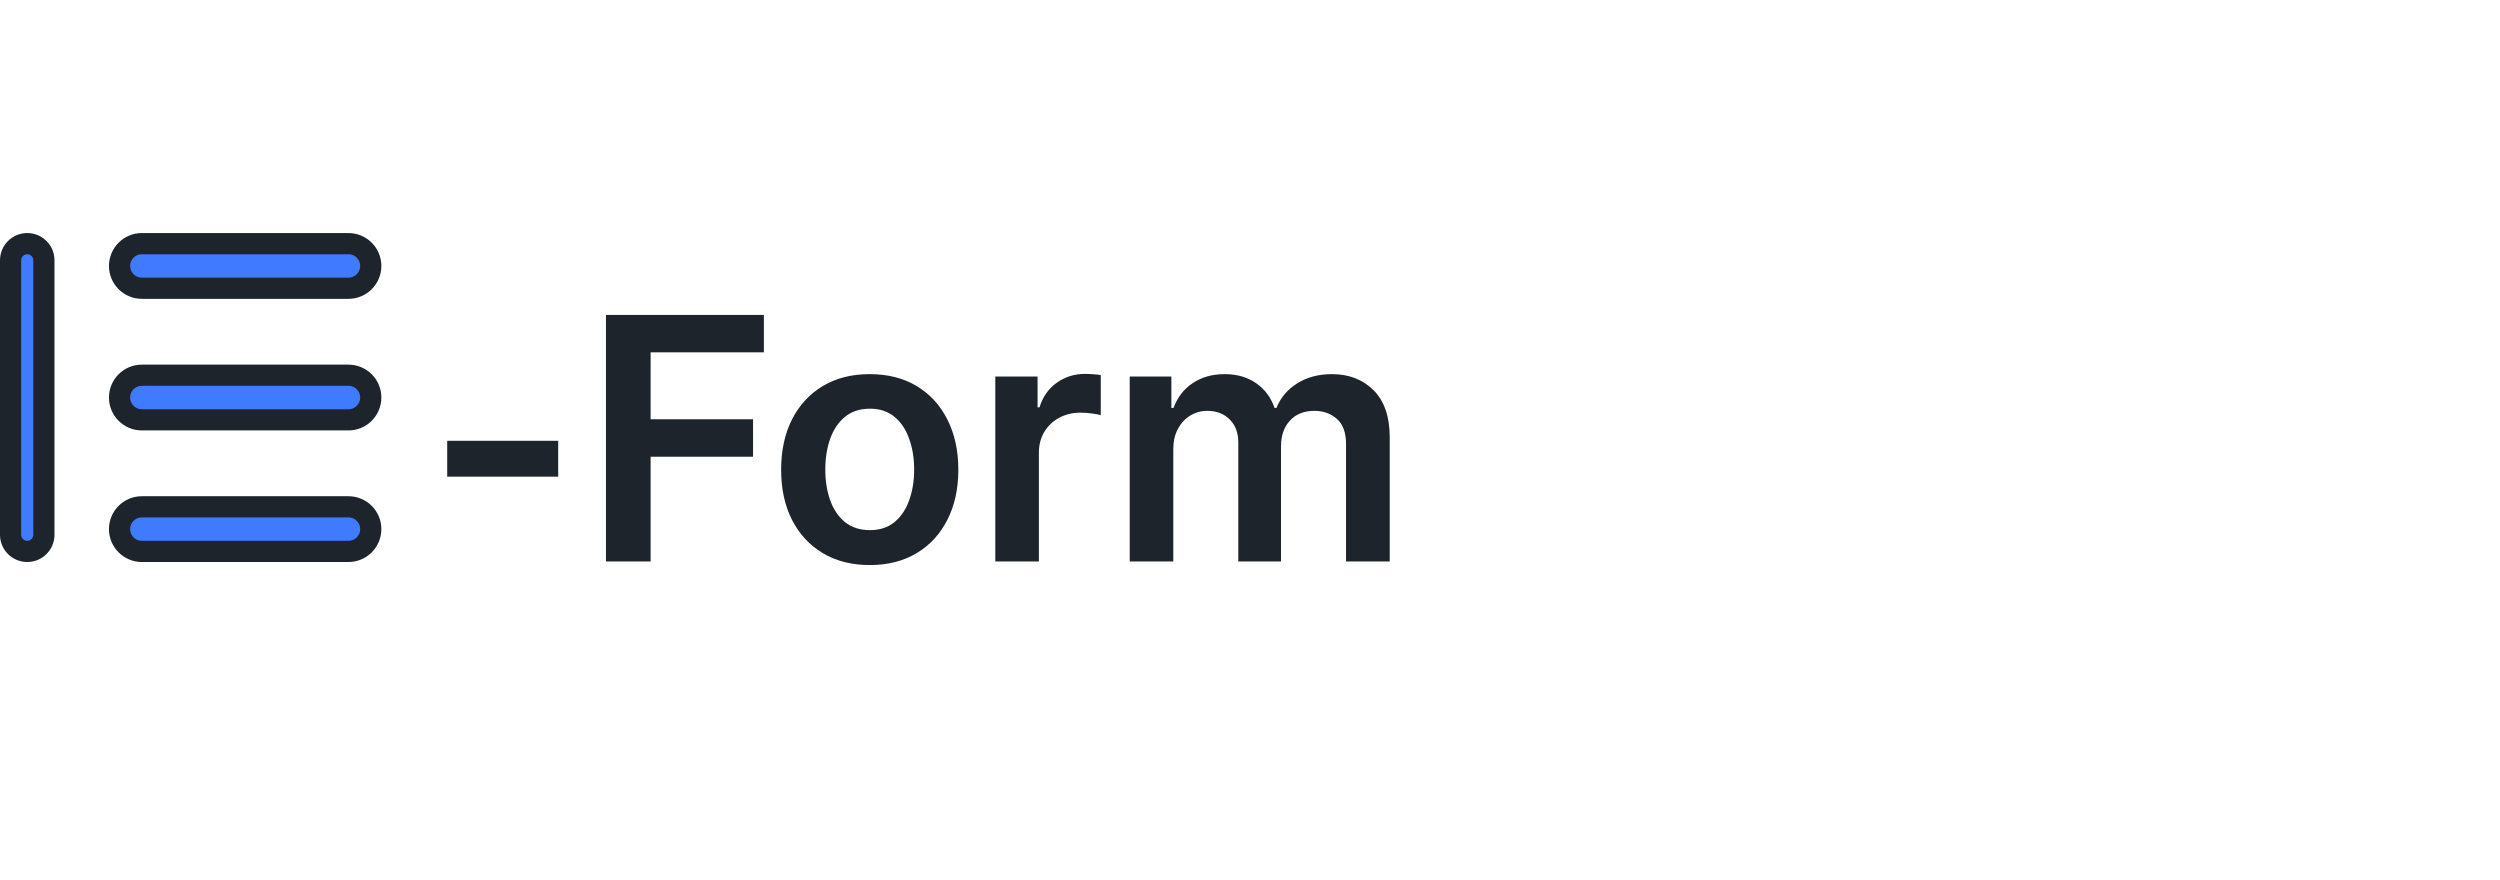
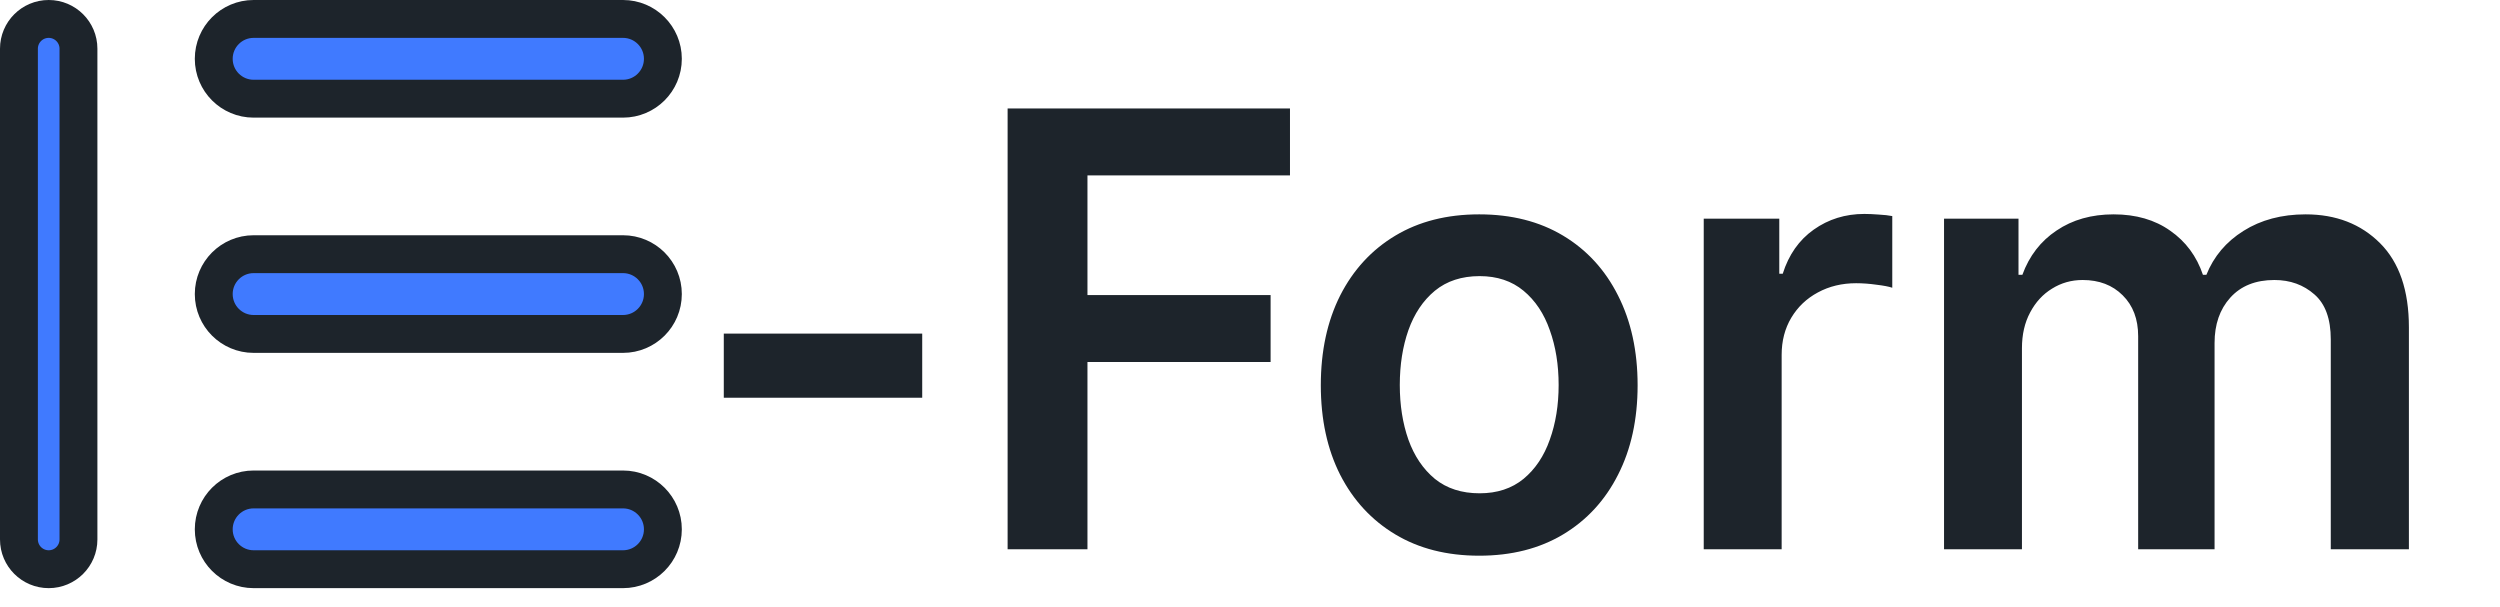
- <svg xmlns="http://www.w3.org/2000/svg" width="236" height="83" viewBox="0 0 236 83" fill="none">
-   <path d="M52.693 41.614V45H42.216V41.614H52.693ZM57.202 53V29.727H72.111V33.261H61.418V39.58H71.088V43.114H61.418V53H57.202ZM82.102 53.341C80.398 53.341 78.921 52.966 77.671 52.216C76.421 51.466 75.451 50.417 74.761 49.068C74.079 47.72 73.739 46.144 73.739 44.341C73.739 42.538 74.079 40.958 74.761 39.602C75.451 38.246 76.421 37.193 77.671 36.443C78.921 35.693 80.398 35.318 82.102 35.318C83.807 35.318 85.284 35.693 86.534 36.443C87.784 37.193 88.75 38.246 89.432 39.602C90.121 40.958 90.466 42.538 90.466 44.341C90.466 46.144 90.121 47.72 89.432 49.068C88.75 50.417 87.784 51.466 86.534 52.216C85.284 52.966 83.807 53.341 82.102 53.341ZM82.125 50.045C83.049 50.045 83.822 49.792 84.443 49.284C85.064 48.769 85.526 48.08 85.829 47.216C86.14 46.352 86.296 45.39 86.296 44.33C86.296 43.261 86.14 42.295 85.829 41.432C85.526 40.561 85.064 39.867 84.443 39.352C83.822 38.837 83.049 38.58 82.125 38.58C81.178 38.58 80.39 38.837 79.761 39.352C79.14 39.867 78.674 40.561 78.364 41.432C78.061 42.295 77.909 43.261 77.909 44.33C77.909 45.39 78.061 46.352 78.364 47.216C78.674 48.08 79.14 48.769 79.761 49.284C80.39 49.792 81.178 50.045 82.125 50.045ZM93.957 53V35.545H97.946V38.455H98.128C98.446 37.447 98.992 36.67 99.764 36.125C100.545 35.572 101.435 35.295 102.435 35.295C102.662 35.295 102.916 35.307 103.196 35.33C103.484 35.345 103.723 35.371 103.912 35.409V39.193C103.738 39.133 103.461 39.08 103.082 39.034C102.711 38.981 102.351 38.955 102.003 38.955C101.253 38.955 100.579 39.117 99.98 39.443C99.389 39.761 98.923 40.205 98.582 40.773C98.242 41.341 98.071 41.996 98.071 42.739V53H93.957ZM106.645 53V35.545H110.577V38.511H110.781C111.145 37.511 111.747 36.731 112.588 36.17C113.429 35.602 114.433 35.318 115.599 35.318C116.781 35.318 117.777 35.606 118.588 36.182C119.406 36.75 119.982 37.526 120.315 38.511H120.497C120.884 37.542 121.535 36.769 122.452 36.193C123.376 35.61 124.471 35.318 125.736 35.318C127.342 35.318 128.652 35.826 129.668 36.841C130.683 37.856 131.19 39.337 131.19 41.284V53H127.065V41.92C127.065 40.837 126.777 40.045 126.202 39.545C125.626 39.038 124.921 38.784 124.088 38.784C123.096 38.784 122.319 39.095 121.759 39.716C121.205 40.33 120.929 41.129 120.929 42.114V53H116.895V41.75C116.895 40.849 116.622 40.129 116.077 39.591C115.539 39.053 114.834 38.784 113.963 38.784C113.372 38.784 112.834 38.936 112.349 39.239C111.865 39.534 111.478 39.955 111.19 40.5C110.902 41.038 110.759 41.667 110.759 42.386V53H106.645Z" fill="#1D242B" />
-   <rect x="11.286" y="23" width="23.714" height="4.211" rx="2.105" fill="#407AFF" stroke="#1D242B" stroke-width="2" />
-   <rect x="11.286" y="35.421" width="23.714" height="4.211" rx="2.105" fill="#407AFF" stroke="#1D242B" stroke-width="2" />
-   <rect x="11.286" y="47.843" width="23.714" height="4.211" rx="2.105" fill="#407AFF" stroke="#1D242B" stroke-width="2" />
-   <rect x="1" y="23" width="3.143" height="29.054" rx="1.571" fill="#407AFF" stroke="#1D242B" stroke-width="2" />
+ <svg xmlns="http://www.w3.org/2000/svg" width="132" height="32" viewBox="0 0 132 32" fill="none">
+   <path d="M48.693 17.614V21H38.216V17.614H48.693ZM53.202 29V5.727H68.111V9.261H57.418V15.579H67.088V19.114H57.418V29H53.202ZM78.102 29.341C76.398 29.341 74.921 28.966 73.671 28.216C72.421 27.466 71.451 26.417 70.761 25.068C70.079 23.72 69.739 22.144 69.739 20.341C69.739 18.538 70.079 16.958 70.761 15.602C71.451 14.246 72.421 13.193 73.671 12.443C74.921 11.693 76.398 11.318 78.102 11.318C79.807 11.318 81.284 11.693 82.534 12.443C83.784 13.193 84.75 14.246 85.432 15.602C86.121 16.958 86.466 18.538 86.466 20.341C86.466 22.144 86.121 23.72 85.432 25.068C84.75 26.417 83.784 27.466 82.534 28.216C81.284 28.966 79.807 29.341 78.102 29.341ZM78.125 26.046C79.049 26.046 79.822 25.792 80.443 25.284C81.064 24.769 81.526 24.079 81.829 23.216C82.14 22.352 82.296 21.39 82.296 20.329C82.296 19.261 82.14 18.296 81.829 17.432C81.526 16.561 81.064 15.867 80.443 15.352C79.822 14.837 79.049 14.579 78.125 14.579C77.178 14.579 76.39 14.837 75.761 15.352C75.14 15.867 74.674 16.561 74.364 17.432C74.061 18.296 73.909 19.261 73.909 20.329C73.909 21.39 74.061 22.352 74.364 23.216C74.674 24.079 75.14 24.769 75.761 25.284C76.39 25.792 77.178 26.046 78.125 26.046ZM89.957 29V11.546H93.946V14.454H94.128C94.446 13.447 94.992 12.671 95.764 12.125C96.544 11.572 97.435 11.296 98.435 11.296C98.662 11.296 98.916 11.307 99.196 11.329C99.484 11.345 99.722 11.371 99.912 11.409V15.193C99.738 15.133 99.461 15.079 99.082 15.034C98.711 14.981 98.351 14.954 98.003 14.954C97.253 14.954 96.579 15.117 95.98 15.443C95.389 15.761 94.923 16.204 94.582 16.773C94.242 17.341 94.071 17.996 94.071 18.739V29H89.957ZM102.645 29V11.546H106.577V14.511H106.781C107.145 13.511 107.747 12.731 108.588 12.171C109.429 11.602 110.433 11.318 111.599 11.318C112.781 11.318 113.777 11.606 114.588 12.182C115.406 12.75 115.982 13.527 116.315 14.511H116.497C116.884 13.542 117.535 12.769 118.452 12.193C119.376 11.61 120.471 11.318 121.736 11.318C123.342 11.318 124.652 11.826 125.668 12.841C126.683 13.856 127.19 15.337 127.19 17.284V29H123.065V17.921C123.065 16.837 122.777 16.046 122.202 15.546C121.626 15.038 120.921 14.784 120.088 14.784C119.096 14.784 118.319 15.095 117.759 15.716C117.205 16.329 116.929 17.129 116.929 18.114V29H112.895V17.75C112.895 16.849 112.622 16.129 112.077 15.591C111.539 15.053 110.834 14.784 109.963 14.784C109.372 14.784 108.834 14.936 108.349 15.239C107.865 15.534 107.478 15.954 107.19 16.5C106.902 17.038 106.759 17.667 106.759 18.386V29H102.645Z" fill="#1D242B" />
+   <rect x="11.286" y="1" width="23.714" height="4.211" rx="2.105" fill="#407AFF" stroke="#1D242B" stroke-width="2" />
+   <rect x="11.286" y="13.421" width="23.714" height="4.211" rx="2.105" fill="#407AFF" stroke="#1D242B" stroke-width="2" />
+   <rect x="11.286" y="25.843" width="23.714" height="4.211" rx="2.105" fill="#407AFF" stroke="#1D242B" stroke-width="2" />
+   <rect x="1" y="1" width="3.143" height="29.054" rx="1.571" fill="#407AFF" stroke="#1D242B" stroke-width="2" />
</svg>
